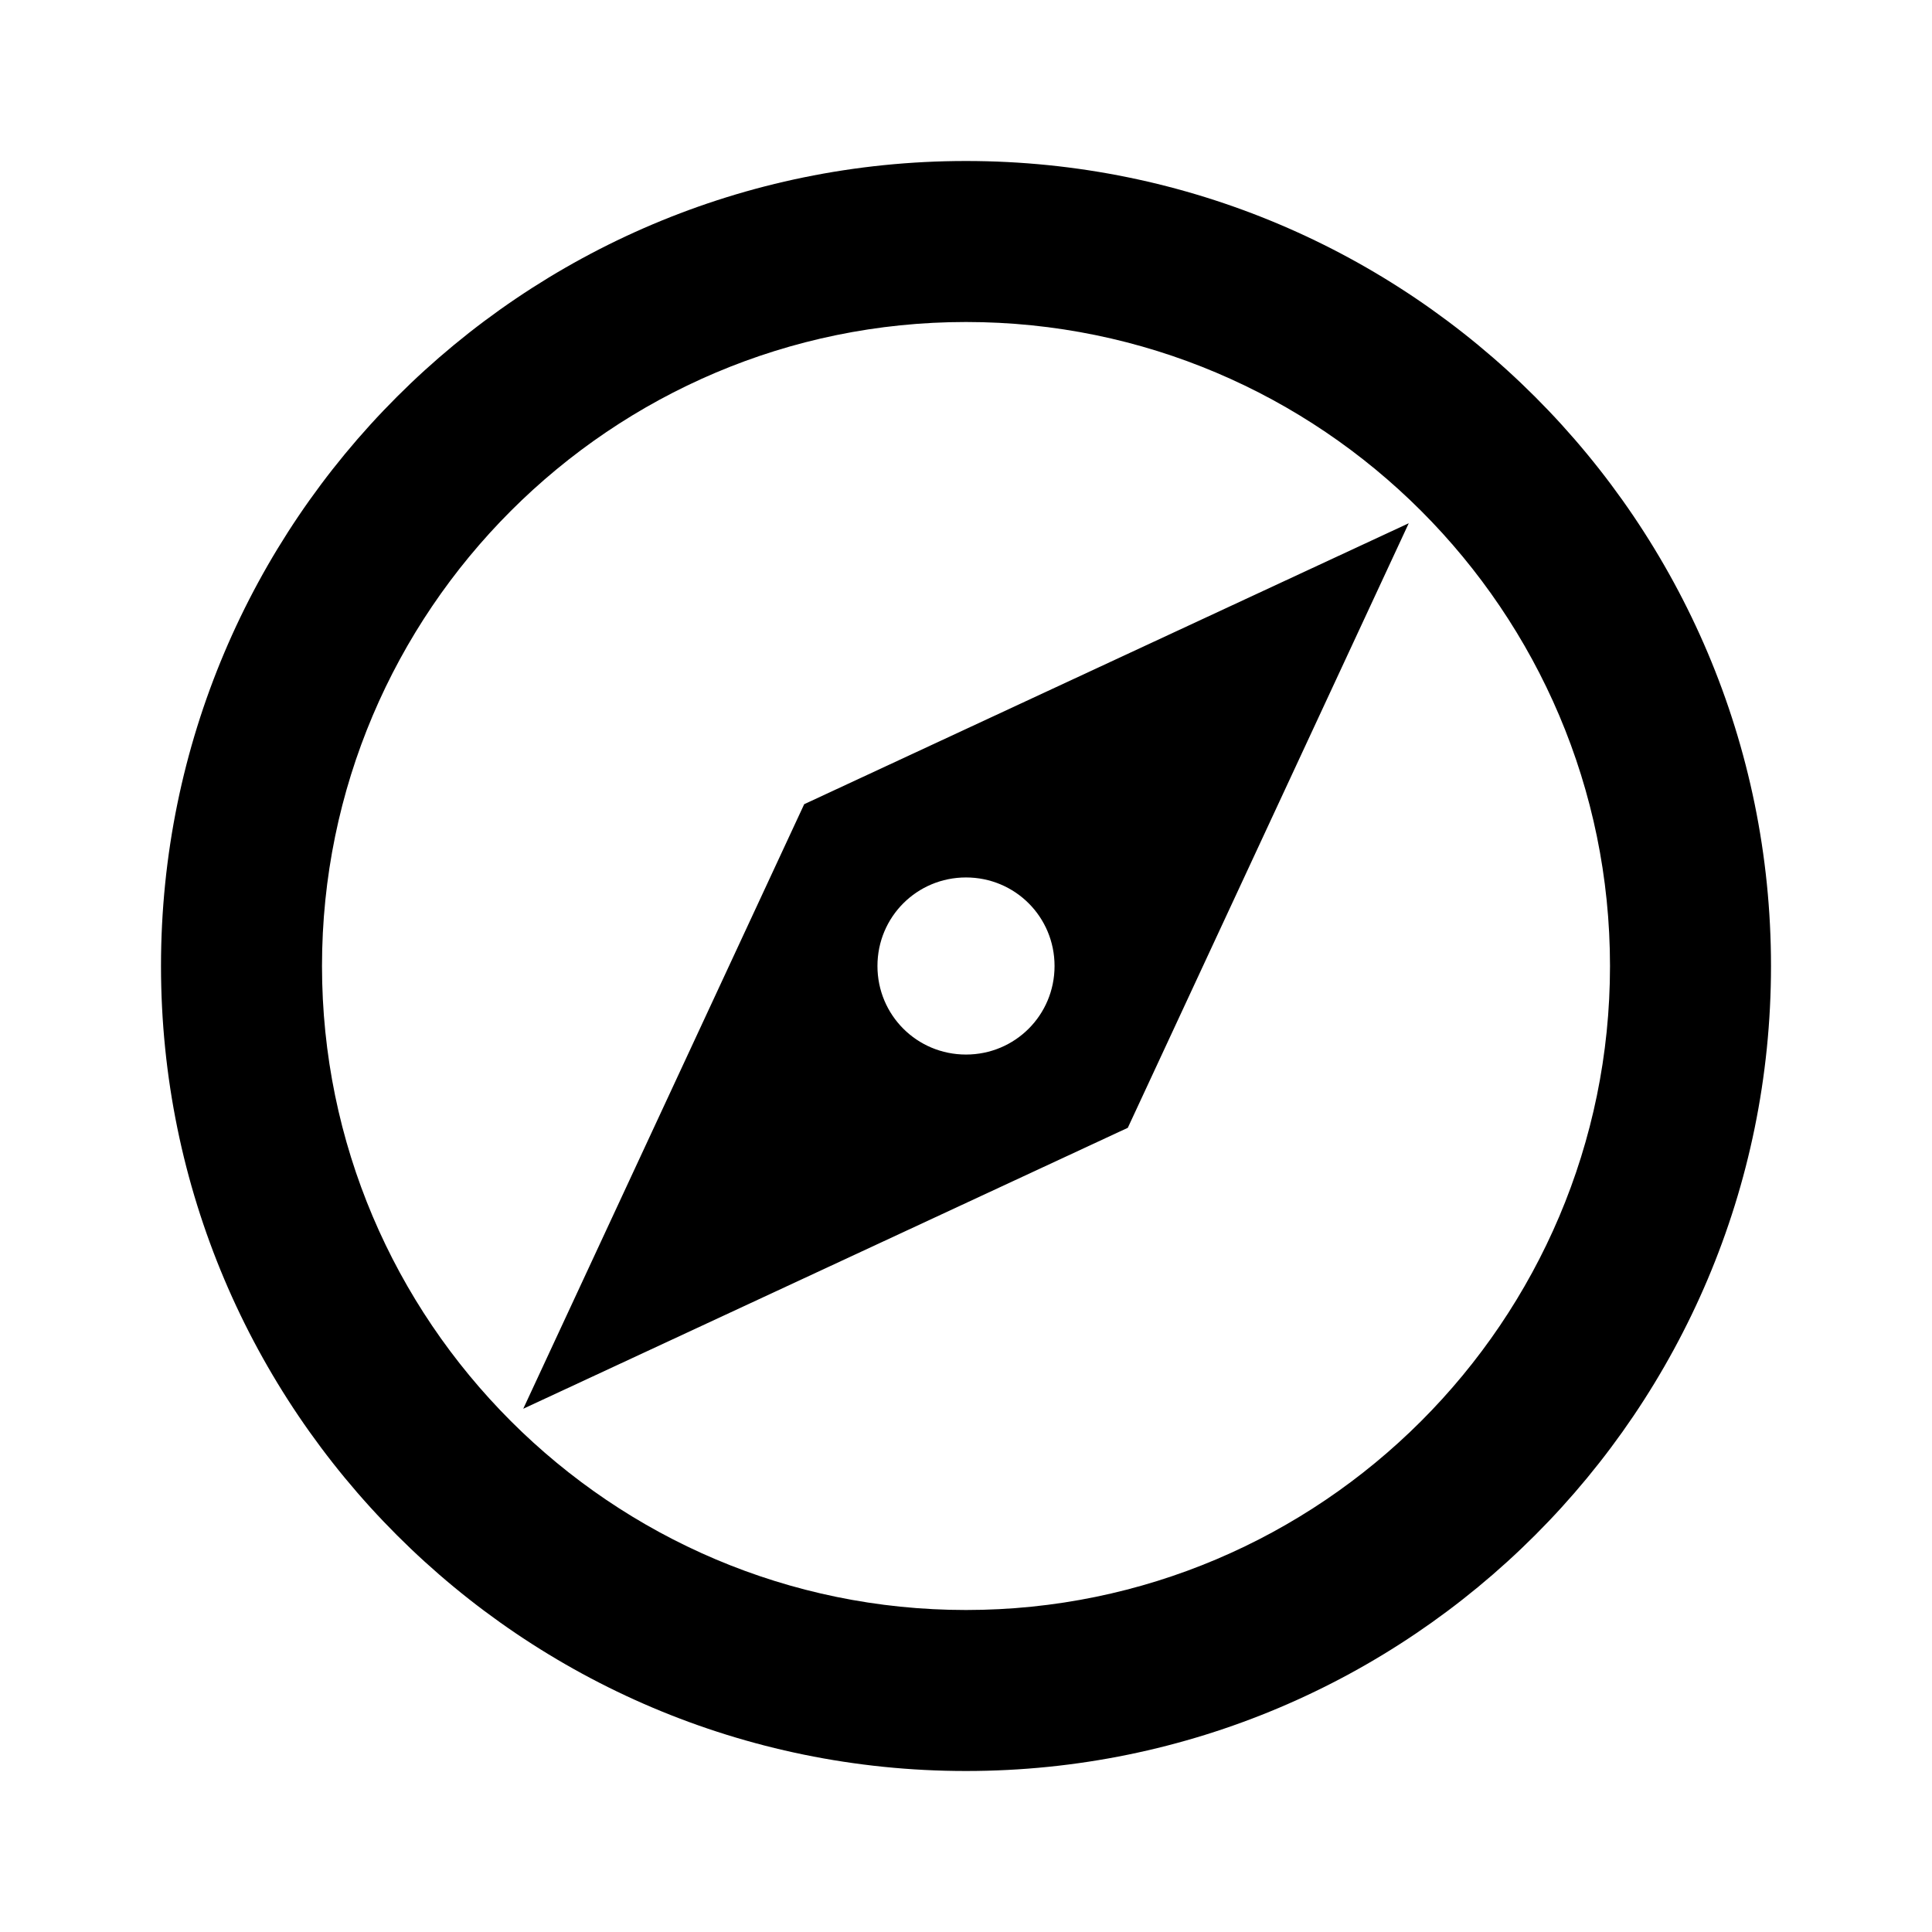
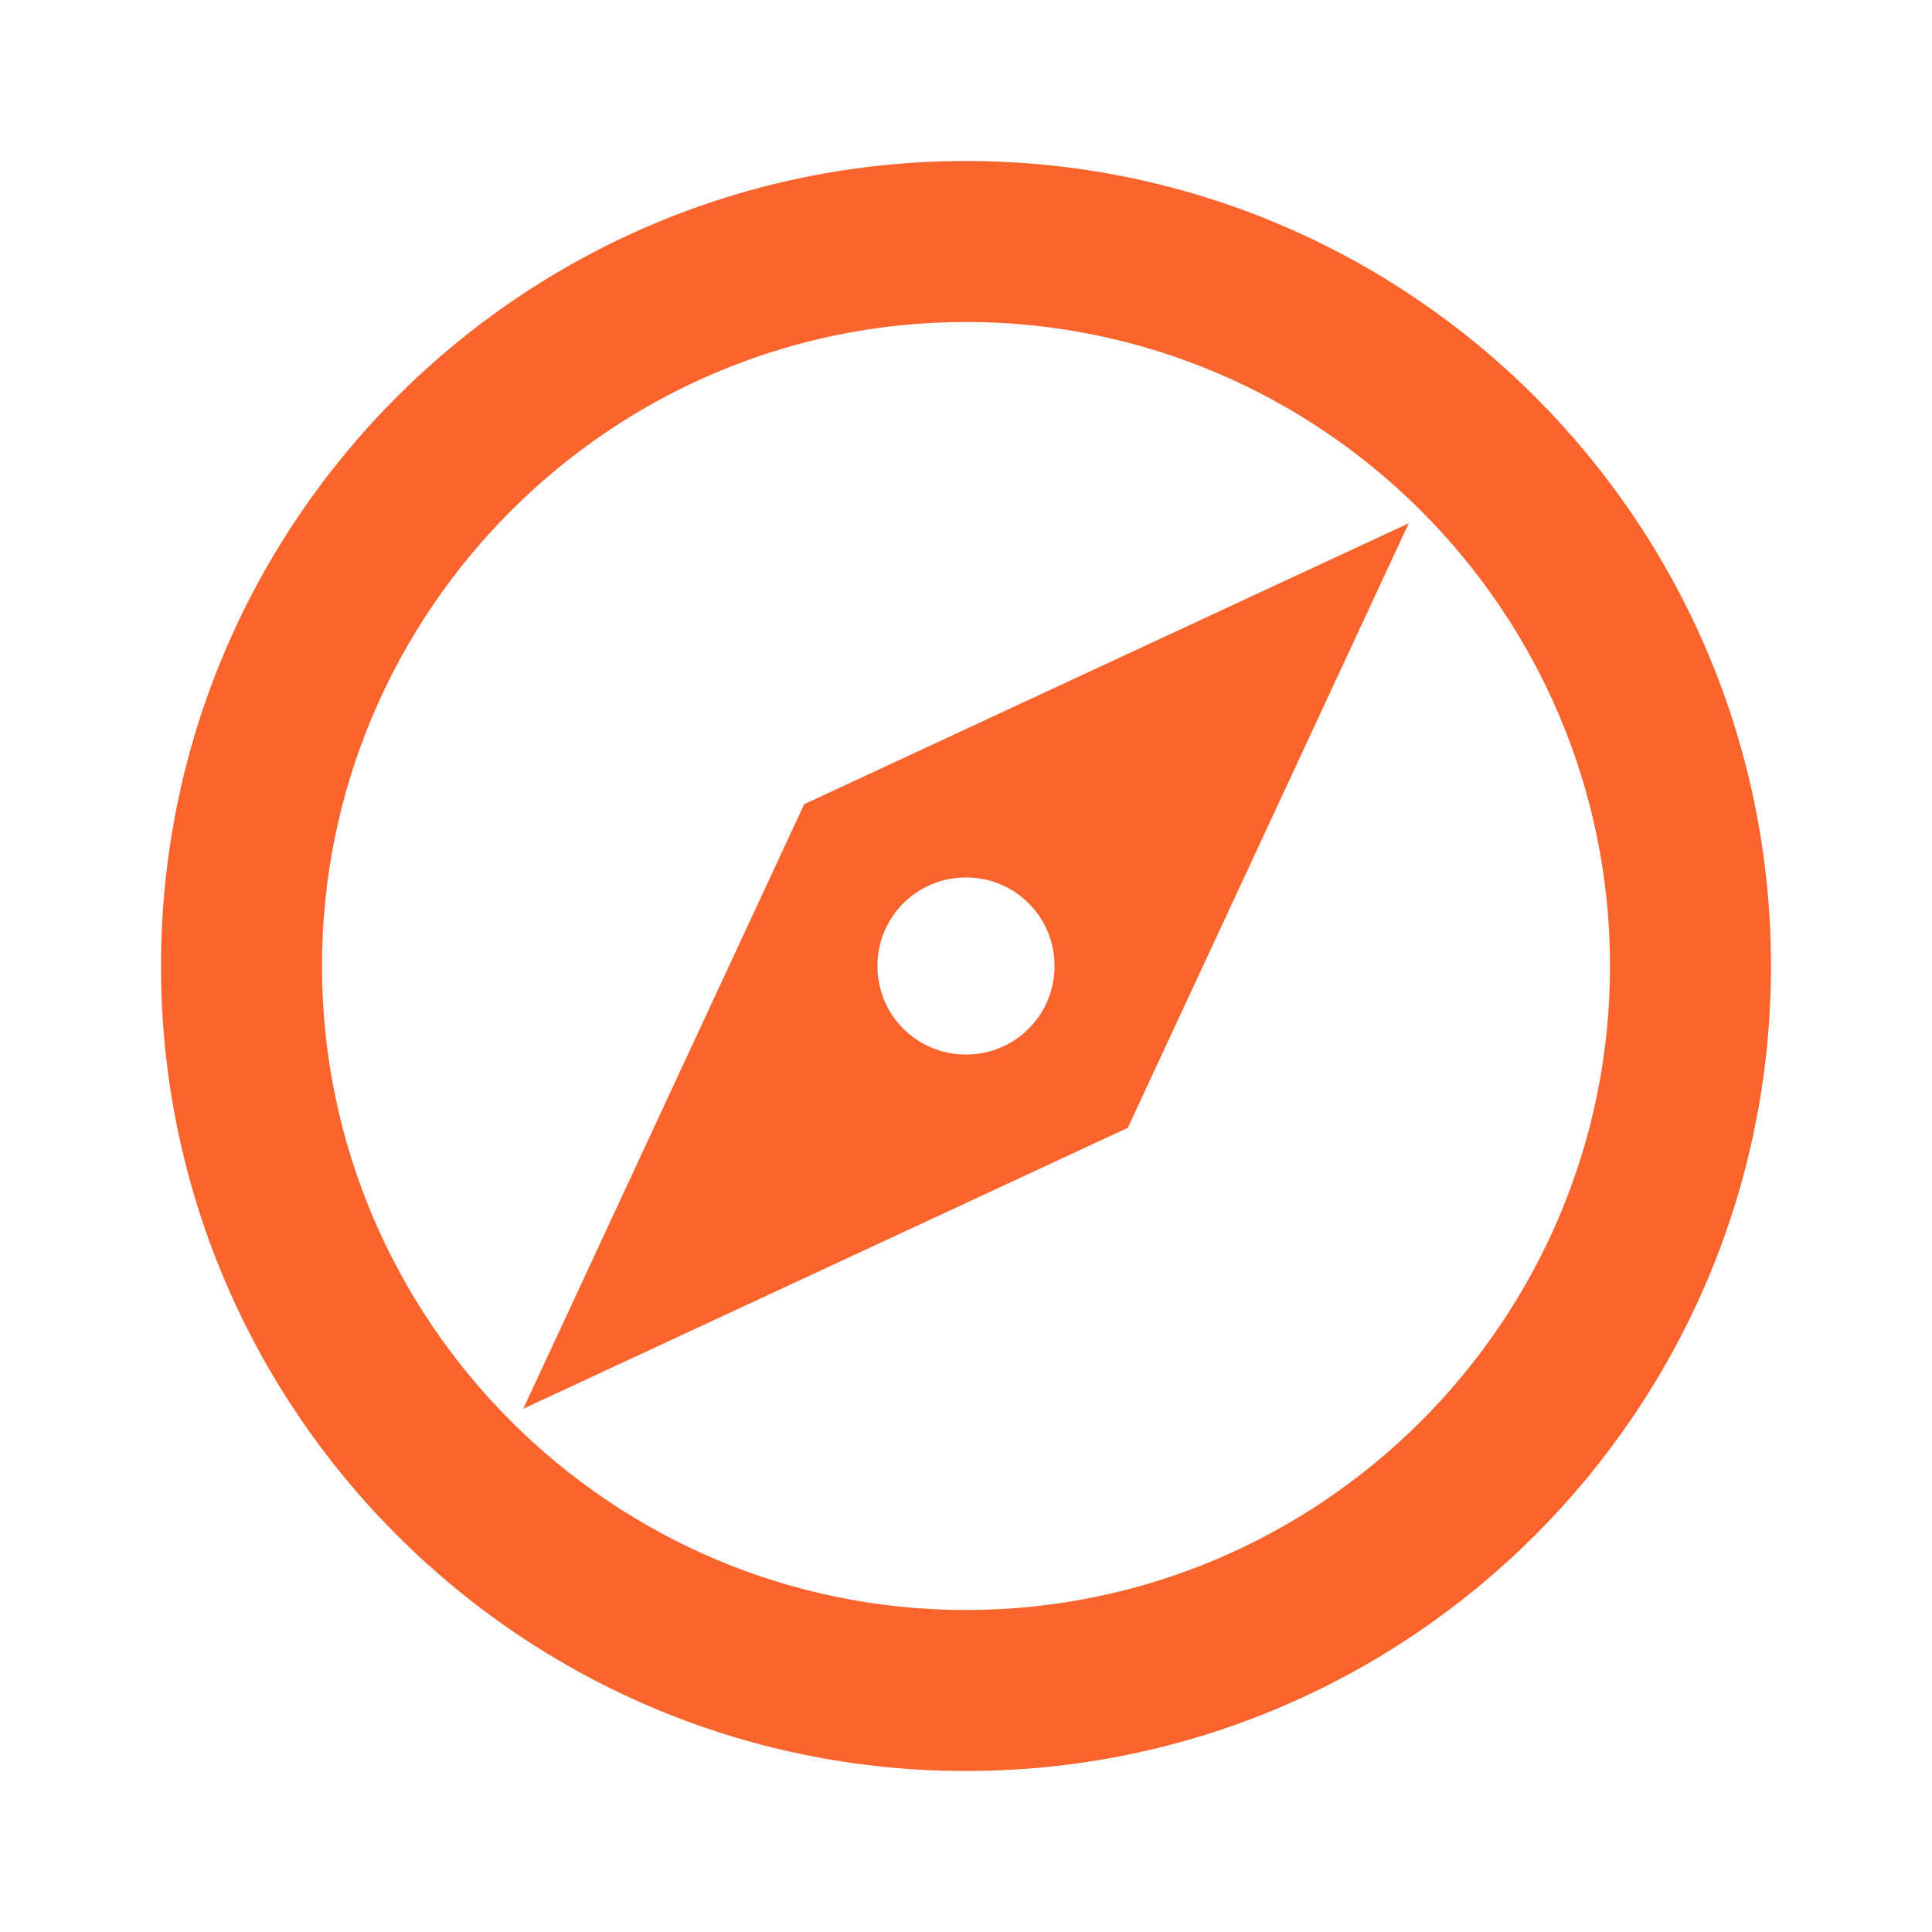
- <svg xmlns="http://www.w3.org/2000/svg" height="24px" viewBox="0 0 24 24" width="24px" fill="#000000">
+ <svg xmlns="http://www.w3.org/2000/svg" height="24px" viewBox="0 0 24 24" width="24px" fill="#FC642D">
  <path d="M0 0h24v24H0V0z" fill="none" />
  <path d="M12 2C6.48 2 2 6.48 2 12s4.48 10 10 10 10-4.48 10-10S17.52 2 12 2zm0 18c-4.41 0-8-3.59-8-8s3.59-8 8-8 8 3.59 8 8-3.59 8-8 8zm-5.5-2.5l7.51-3.49L17.5 6.5 9.99 9.99 6.5 17.5zm5.5-6.6c.61 0 1.1.49 1.1 1.1s-.49 1.1-1.1 1.1-1.1-.49-1.1-1.1.49-1.1 1.1-1.1z" />
</svg>
